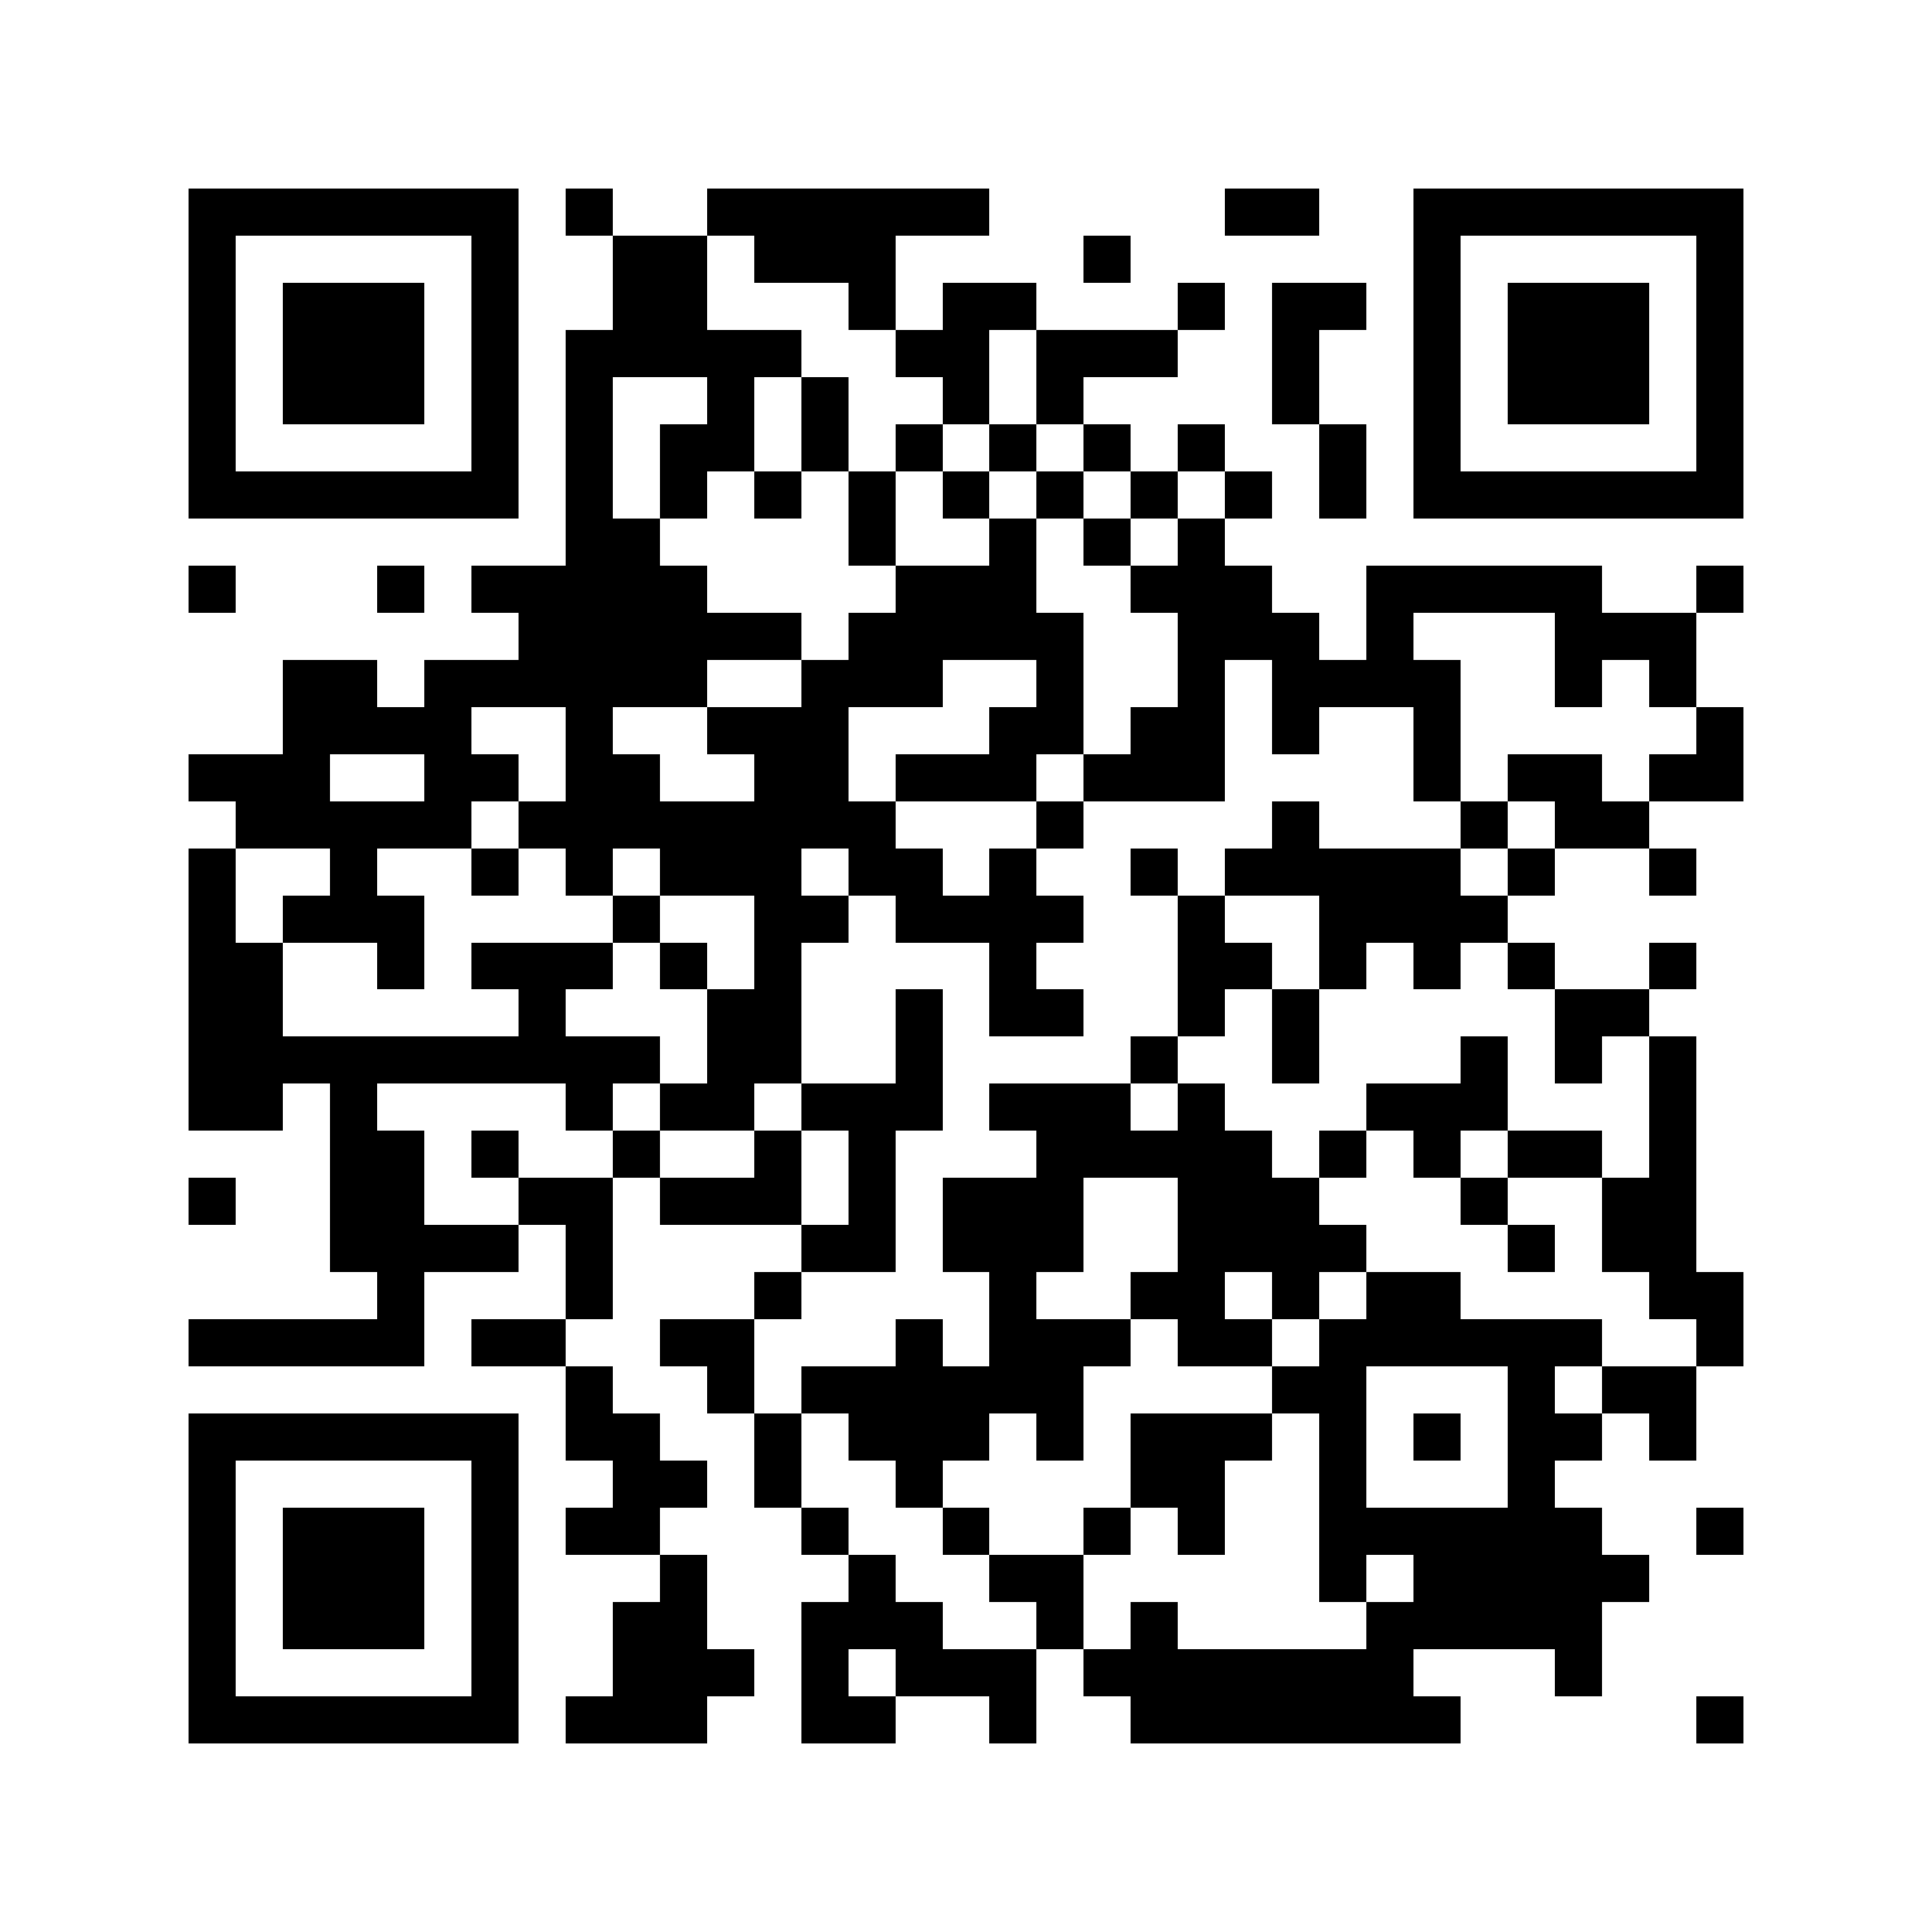
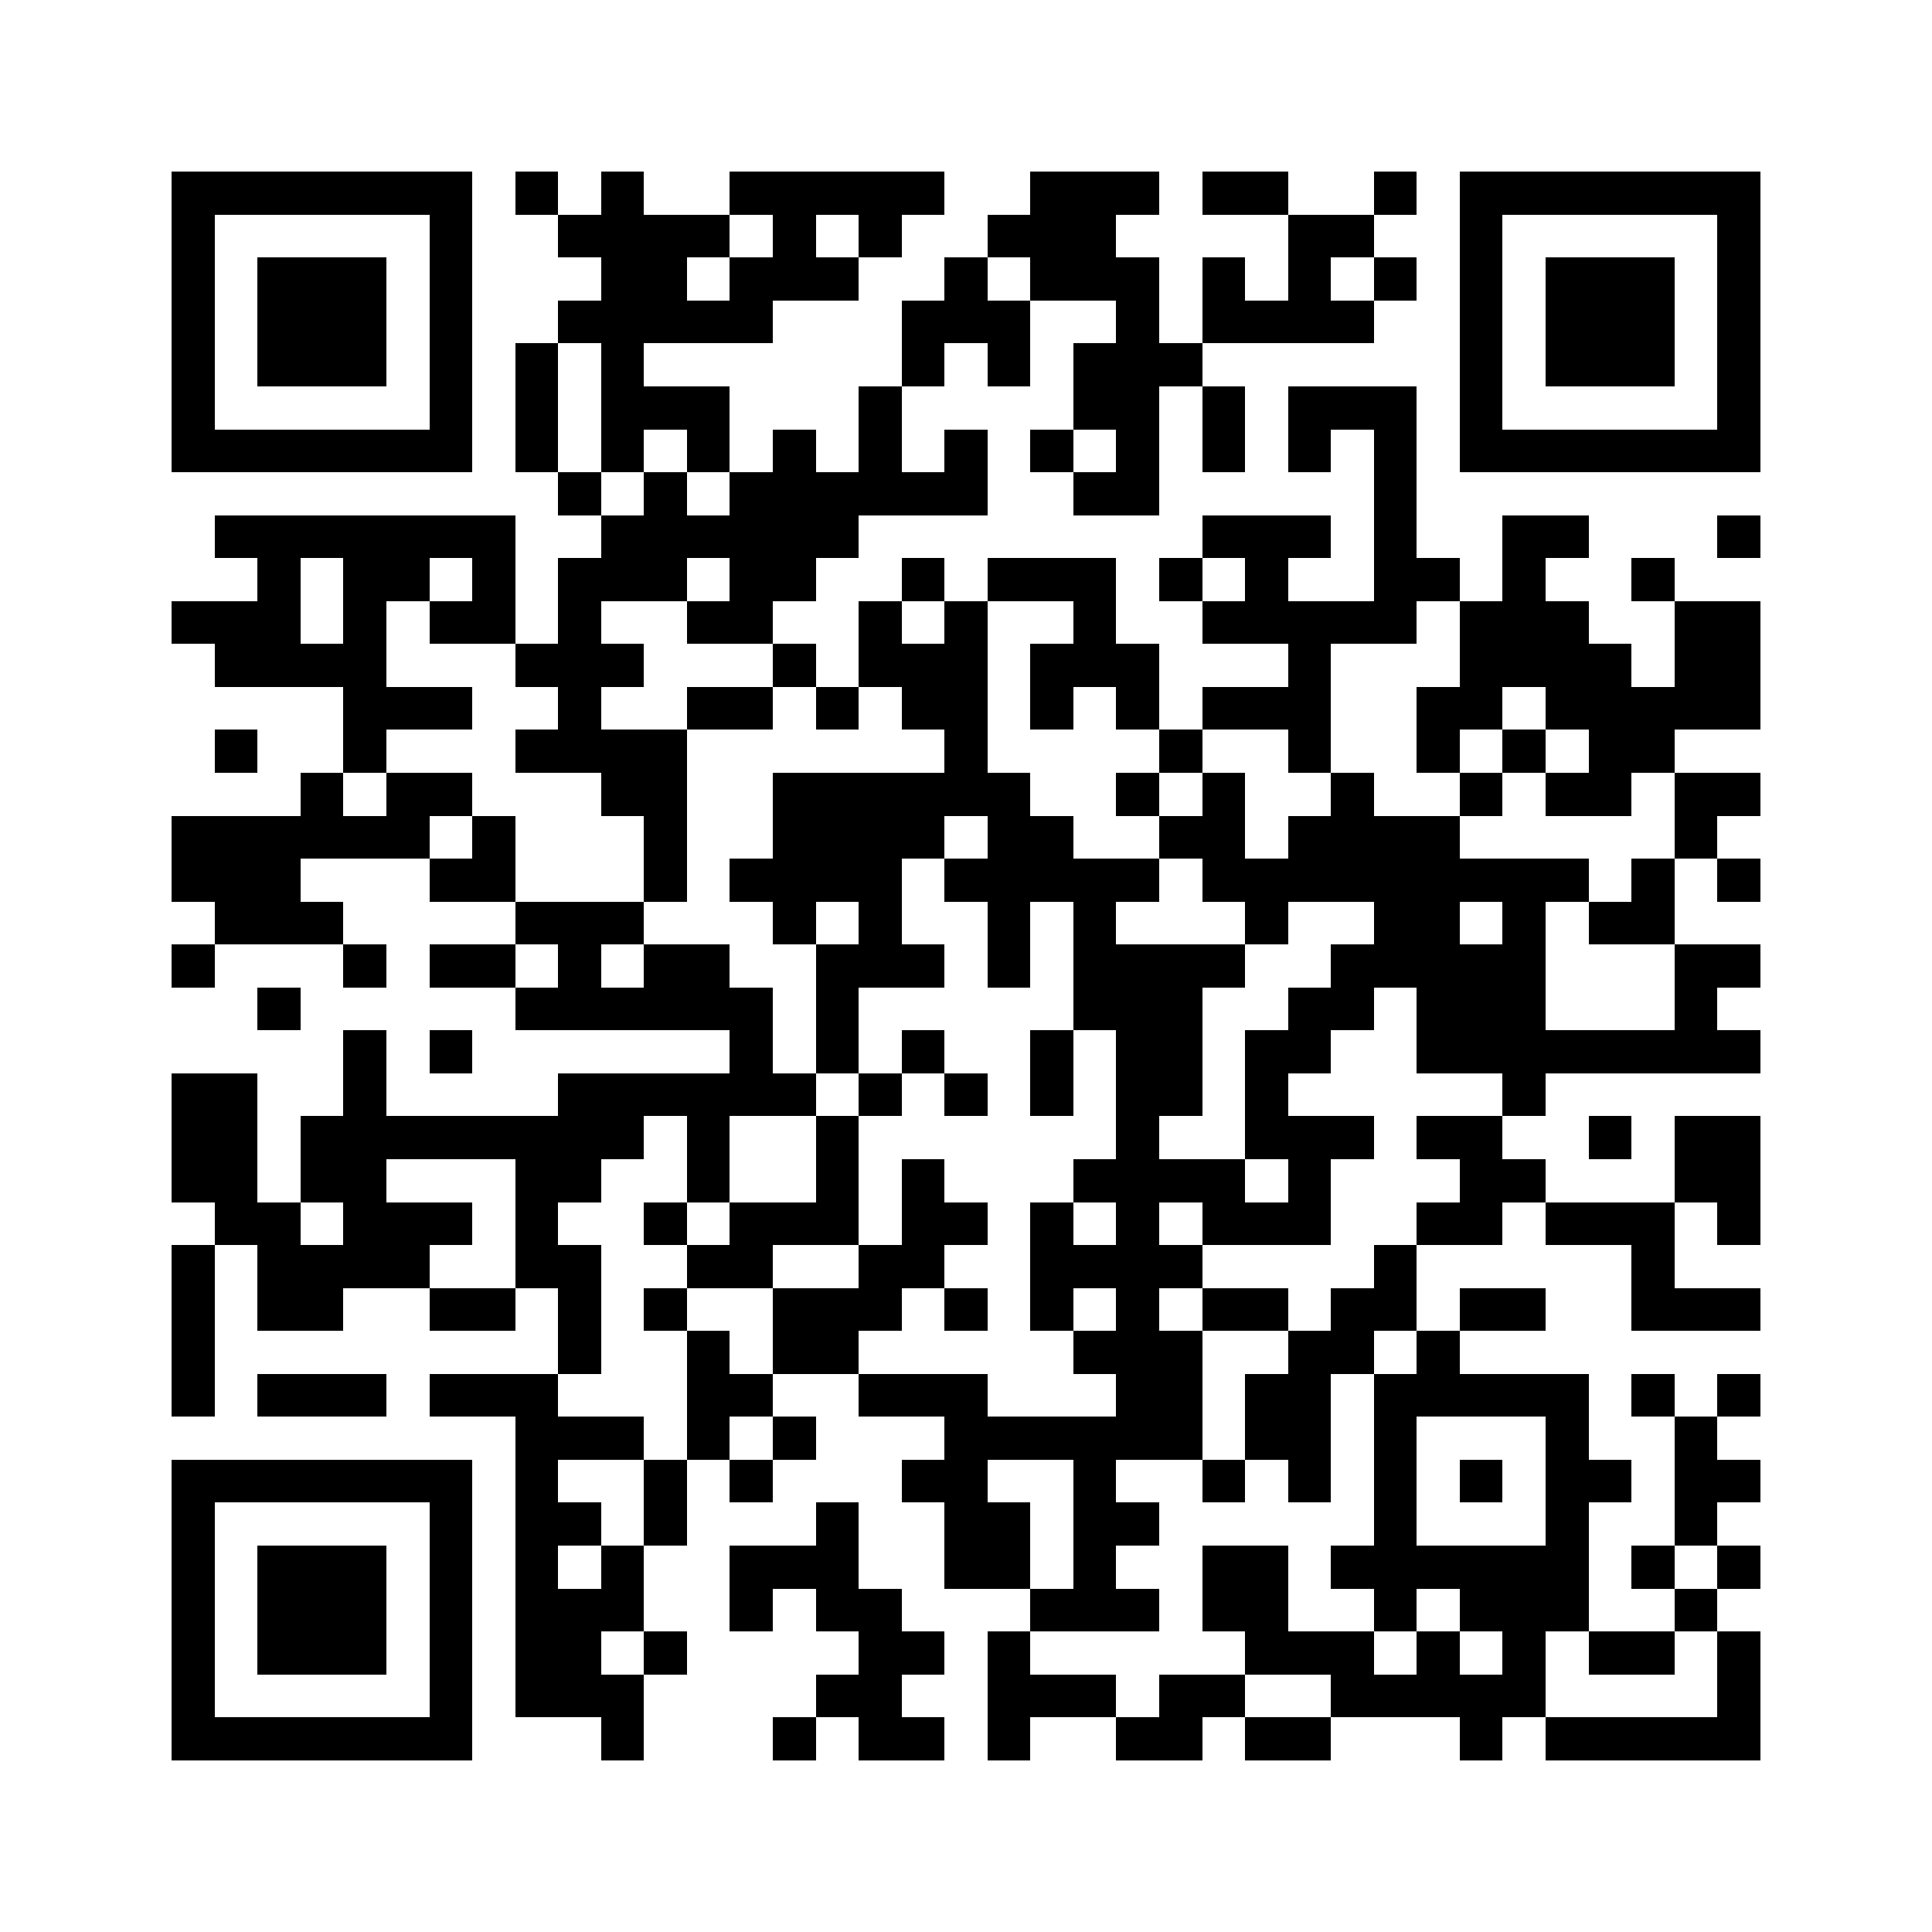
- <svg xmlns="http://www.w3.org/2000/svg" viewBox="0 0 41 41" shape-rendering="crispEdges">
-   <path fill="#ffffff" d="M0 0h41v41H0z" />
-   <path stroke="#000000" d="M4 4.5h7m1 0h1m2 0h6m5 0h2m2 0h7M4 5.5h1m5 0h1m2 0h2m1 0h3m4 0h1m6 0h1m5 0h1M4 6.5h1m1 0h3m1 0h1m2 0h2m3 0h1m1 0h2m3 0h1m1 0h2m1 0h1m1 0h3m1 0h1M4 7.5h1m1 0h3m1 0h1m1 0h5m2 0h2m1 0h3m2 0h1m2 0h1m1 0h3m1 0h1M4 8.5h1m1 0h3m1 0h1m1 0h1m2 0h1m1 0h1m2 0h1m1 0h1m4 0h1m2 0h1m1 0h3m1 0h1M4 9.5h1m5 0h1m1 0h1m1 0h2m1 0h1m1 0h1m1 0h1m1 0h1m1 0h1m2 0h1m1 0h1m5 0h1M4 10.5h7m1 0h1m1 0h1m1 0h1m1 0h1m1 0h1m1 0h1m1 0h1m1 0h1m1 0h1m1 0h7M12 11.5h2m4 0h1m2 0h1m1 0h1m1 0h1M4 12.5h1m3 0h1m1 0h5m4 0h3m2 0h3m2 0h5m2 0h1M11 13.5h6m1 0h5m2 0h3m1 0h1m3 0h3M6 14.5h2m1 0h6m2 0h3m2 0h1m2 0h1m1 0h4m2 0h1m1 0h1M6 15.5h4m2 0h1m2 0h3m3 0h2m1 0h2m1 0h1m2 0h1m5 0h1M4 16.5h3m2 0h2m1 0h2m2 0h2m1 0h3m1 0h3m4 0h1m1 0h2m1 0h2M5 17.5h5m1 0h8m3 0h1m4 0h1m3 0h1m1 0h2M4 18.5h1m2 0h1m2 0h1m1 0h1m1 0h3m1 0h2m1 0h1m2 0h1m1 0h5m1 0h1m2 0h1M4 19.5h1m1 0h3m4 0h1m2 0h2m1 0h4m2 0h1m2 0h4M4 20.5h2m2 0h1m1 0h3m1 0h1m1 0h1m4 0h1m3 0h2m1 0h1m1 0h1m1 0h1m2 0h1M4 21.5h2m5 0h1m3 0h2m2 0h1m1 0h2m2 0h1m1 0h1m5 0h2M4 22.5h10m1 0h2m2 0h1m4 0h1m2 0h1m3 0h1m1 0h1m1 0h1M4 23.5h2m1 0h1m4 0h1m1 0h2m1 0h3m1 0h3m1 0h1m3 0h3m3 0h1M7 24.5h2m1 0h1m2 0h1m2 0h1m1 0h1m3 0h5m1 0h1m1 0h1m1 0h2m1 0h1M4 25.5h1m2 0h2m2 0h2m1 0h3m1 0h1m1 0h3m2 0h3m3 0h1m2 0h2M7 26.5h4m1 0h1m4 0h2m1 0h3m2 0h4m3 0h1m1 0h2M8 27.5h1m3 0h1m3 0h1m4 0h1m2 0h2m1 0h1m1 0h2m4 0h2M4 28.5h5m1 0h2m2 0h2m3 0h1m1 0h3m1 0h2m1 0h6m2 0h1M12 29.5h1m2 0h1m1 0h6m4 0h2m3 0h1m1 0h2M4 30.5h7m1 0h2m2 0h1m1 0h3m1 0h1m1 0h3m1 0h1m1 0h1m1 0h2m1 0h1M4 31.5h1m5 0h1m2 0h2m1 0h1m2 0h1m4 0h2m2 0h1m3 0h1M4 32.5h1m1 0h3m1 0h1m1 0h2m3 0h1m2 0h1m2 0h1m1 0h1m2 0h6m2 0h1M4 33.5h1m1 0h3m1 0h1m3 0h1m3 0h1m2 0h2m5 0h1m1 0h5M4 34.5h1m1 0h3m1 0h1m2 0h2m2 0h3m2 0h1m1 0h1m4 0h5M4 35.5h1m5 0h1m2 0h3m1 0h1m1 0h3m1 0h7m3 0h1M4 36.5h7m1 0h3m2 0h2m2 0h1m2 0h7m5 0h1" />
+ <svg xmlns="http://www.w3.org/2000/svg" viewBox="0 0 45 45" shape-rendering="crispEdges">
+   <path fill="#ffffff" d="M0 0h45v45H0z" />
+   <path stroke="#000000" d="M4 4.5h7m1 0h1m1 0h1m2 0h5m2 0h3m1 0h2m2 0h1m1 0h7M4 5.5h1m5 0h1m2 0h4m1 0h1m1 0h1m2 0h3m4 0h2m2 0h1m5 0h1M4 6.5h1m1 0h3m1 0h1m3 0h2m1 0h3m2 0h1m1 0h3m1 0h1m1 0h1m1 0h1m1 0h1m1 0h3m1 0h1M4 7.5h1m1 0h3m1 0h1m2 0h5m3 0h3m2 0h1m1 0h4m2 0h1m1 0h3m1 0h1M4 8.5h1m1 0h3m1 0h1m1 0h1m1 0h1m6 0h1m1 0h1m1 0h3m6 0h1m1 0h3m1 0h1M4 9.5h1m5 0h1m1 0h1m1 0h3m3 0h1m4 0h2m1 0h1m1 0h3m1 0h1m5 0h1M4 10.5h7m1 0h1m1 0h1m1 0h1m1 0h1m1 0h1m1 0h1m1 0h1m1 0h1m1 0h1m1 0h1m1 0h1m1 0h7M13 11.5h1m1 0h1m1 0h6m2 0h2m5 0h1M5 12.5h7m2 0h6m8 0h3m1 0h1m2 0h2m3 0h1M6 13.5h1m1 0h2m1 0h1m1 0h3m1 0h2m2 0h1m1 0h3m1 0h1m1 0h1m2 0h2m1 0h1m2 0h1M4 14.5h3m1 0h1m1 0h2m1 0h1m2 0h2m2 0h1m1 0h1m2 0h1m2 0h5m1 0h3m2 0h2M5 15.5h4m3 0h3m3 0h1m1 0h3m1 0h3m3 0h1m3 0h4m1 0h2M8 16.5h3m2 0h1m2 0h2m1 0h1m1 0h2m1 0h1m1 0h1m1 0h3m2 0h2m1 0h5M5 17.5h1m2 0h1m3 0h4m6 0h1m4 0h1m2 0h1m2 0h1m1 0h1m1 0h2M7 18.5h1m1 0h2m3 0h2m2 0h6m2 0h1m1 0h1m2 0h1m2 0h1m1 0h2m1 0h2M4 19.5h6m1 0h1m3 0h1m2 0h4m1 0h2m2 0h2m1 0h4m5 0h1M4 20.5h3m3 0h2m3 0h1m1 0h4m1 0h5m1 0h9m1 0h1m1 0h1M5 21.5h3m4 0h3m3 0h1m1 0h1m2 0h1m1 0h1m3 0h1m2 0h2m1 0h1m1 0h2M4 22.5h1m3 0h1m1 0h2m1 0h1m1 0h2m2 0h3m1 0h1m1 0h4m2 0h5m3 0h2M6 23.5h1m5 0h6m1 0h1m5 0h3m2 0h2m1 0h3m3 0h1M8 24.5h1m1 0h1m6 0h1m1 0h1m1 0h1m2 0h1m1 0h2m1 0h2m2 0h8M4 25.5h2m2 0h1m4 0h6m1 0h1m1 0h1m1 0h1m1 0h2m1 0h1m5 0h1M4 26.5h2m1 0h8m1 0h1m2 0h1m6 0h1m2 0h3m1 0h2m2 0h1m1 0h2M4 27.5h2m1 0h2m3 0h2m2 0h1m2 0h1m1 0h1m3 0h4m1 0h1m3 0h2m3 0h2M5 28.5h2m1 0h3m1 0h1m2 0h1m1 0h3m1 0h2m1 0h1m1 0h1m1 0h3m2 0h2m1 0h3m1 0h1M4 29.5h1m1 0h4m2 0h2m2 0h2m2 0h2m2 0h4m4 0h1m5 0h1M4 30.5h1m1 0h2m2 0h2m1 0h1m1 0h1m2 0h3m1 0h1m1 0h1m1 0h1m1 0h2m1 0h2m1 0h2m2 0h3M4 31.5h1m8 0h1m2 0h1m1 0h2m5 0h3m2 0h2m1 0h1M4 32.5h1m1 0h3m1 0h3m3 0h2m2 0h3m3 0h2m1 0h2m1 0h5m1 0h1m1 0h1M12 33.5h3m1 0h1m1 0h1m3 0h6m1 0h2m1 0h1m3 0h1m2 0h1M4 34.5h7m1 0h1m2 0h1m1 0h1m3 0h2m2 0h1m2 0h1m1 0h1m1 0h1m1 0h1m1 0h2m1 0h2M4 35.5h1m5 0h1m1 0h2m1 0h1m3 0h1m2 0h2m1 0h2m5 0h1m3 0h1m2 0h1M4 36.5h1m1 0h3m1 0h1m1 0h1m1 0h1m2 0h3m2 0h2m1 0h1m2 0h2m1 0h6m1 0h1m1 0h1M4 37.5h1m1 0h3m1 0h1m1 0h3m2 0h1m1 0h2m3 0h3m1 0h2m2 0h1m1 0h3m2 0h1M4 38.5h1m1 0h3m1 0h1m1 0h2m1 0h1m4 0h2m1 0h1m5 0h3m1 0h1m1 0h1m1 0h2m1 0h1M4 39.5h1m5 0h1m1 0h3m4 0h2m2 0h3m1 0h2m2 0h5m4 0h1M4 40.5h7m3 0h1m3 0h1m1 0h2m1 0h1m2 0h2m1 0h2m3 0h1m1 0h5" />
</svg>
